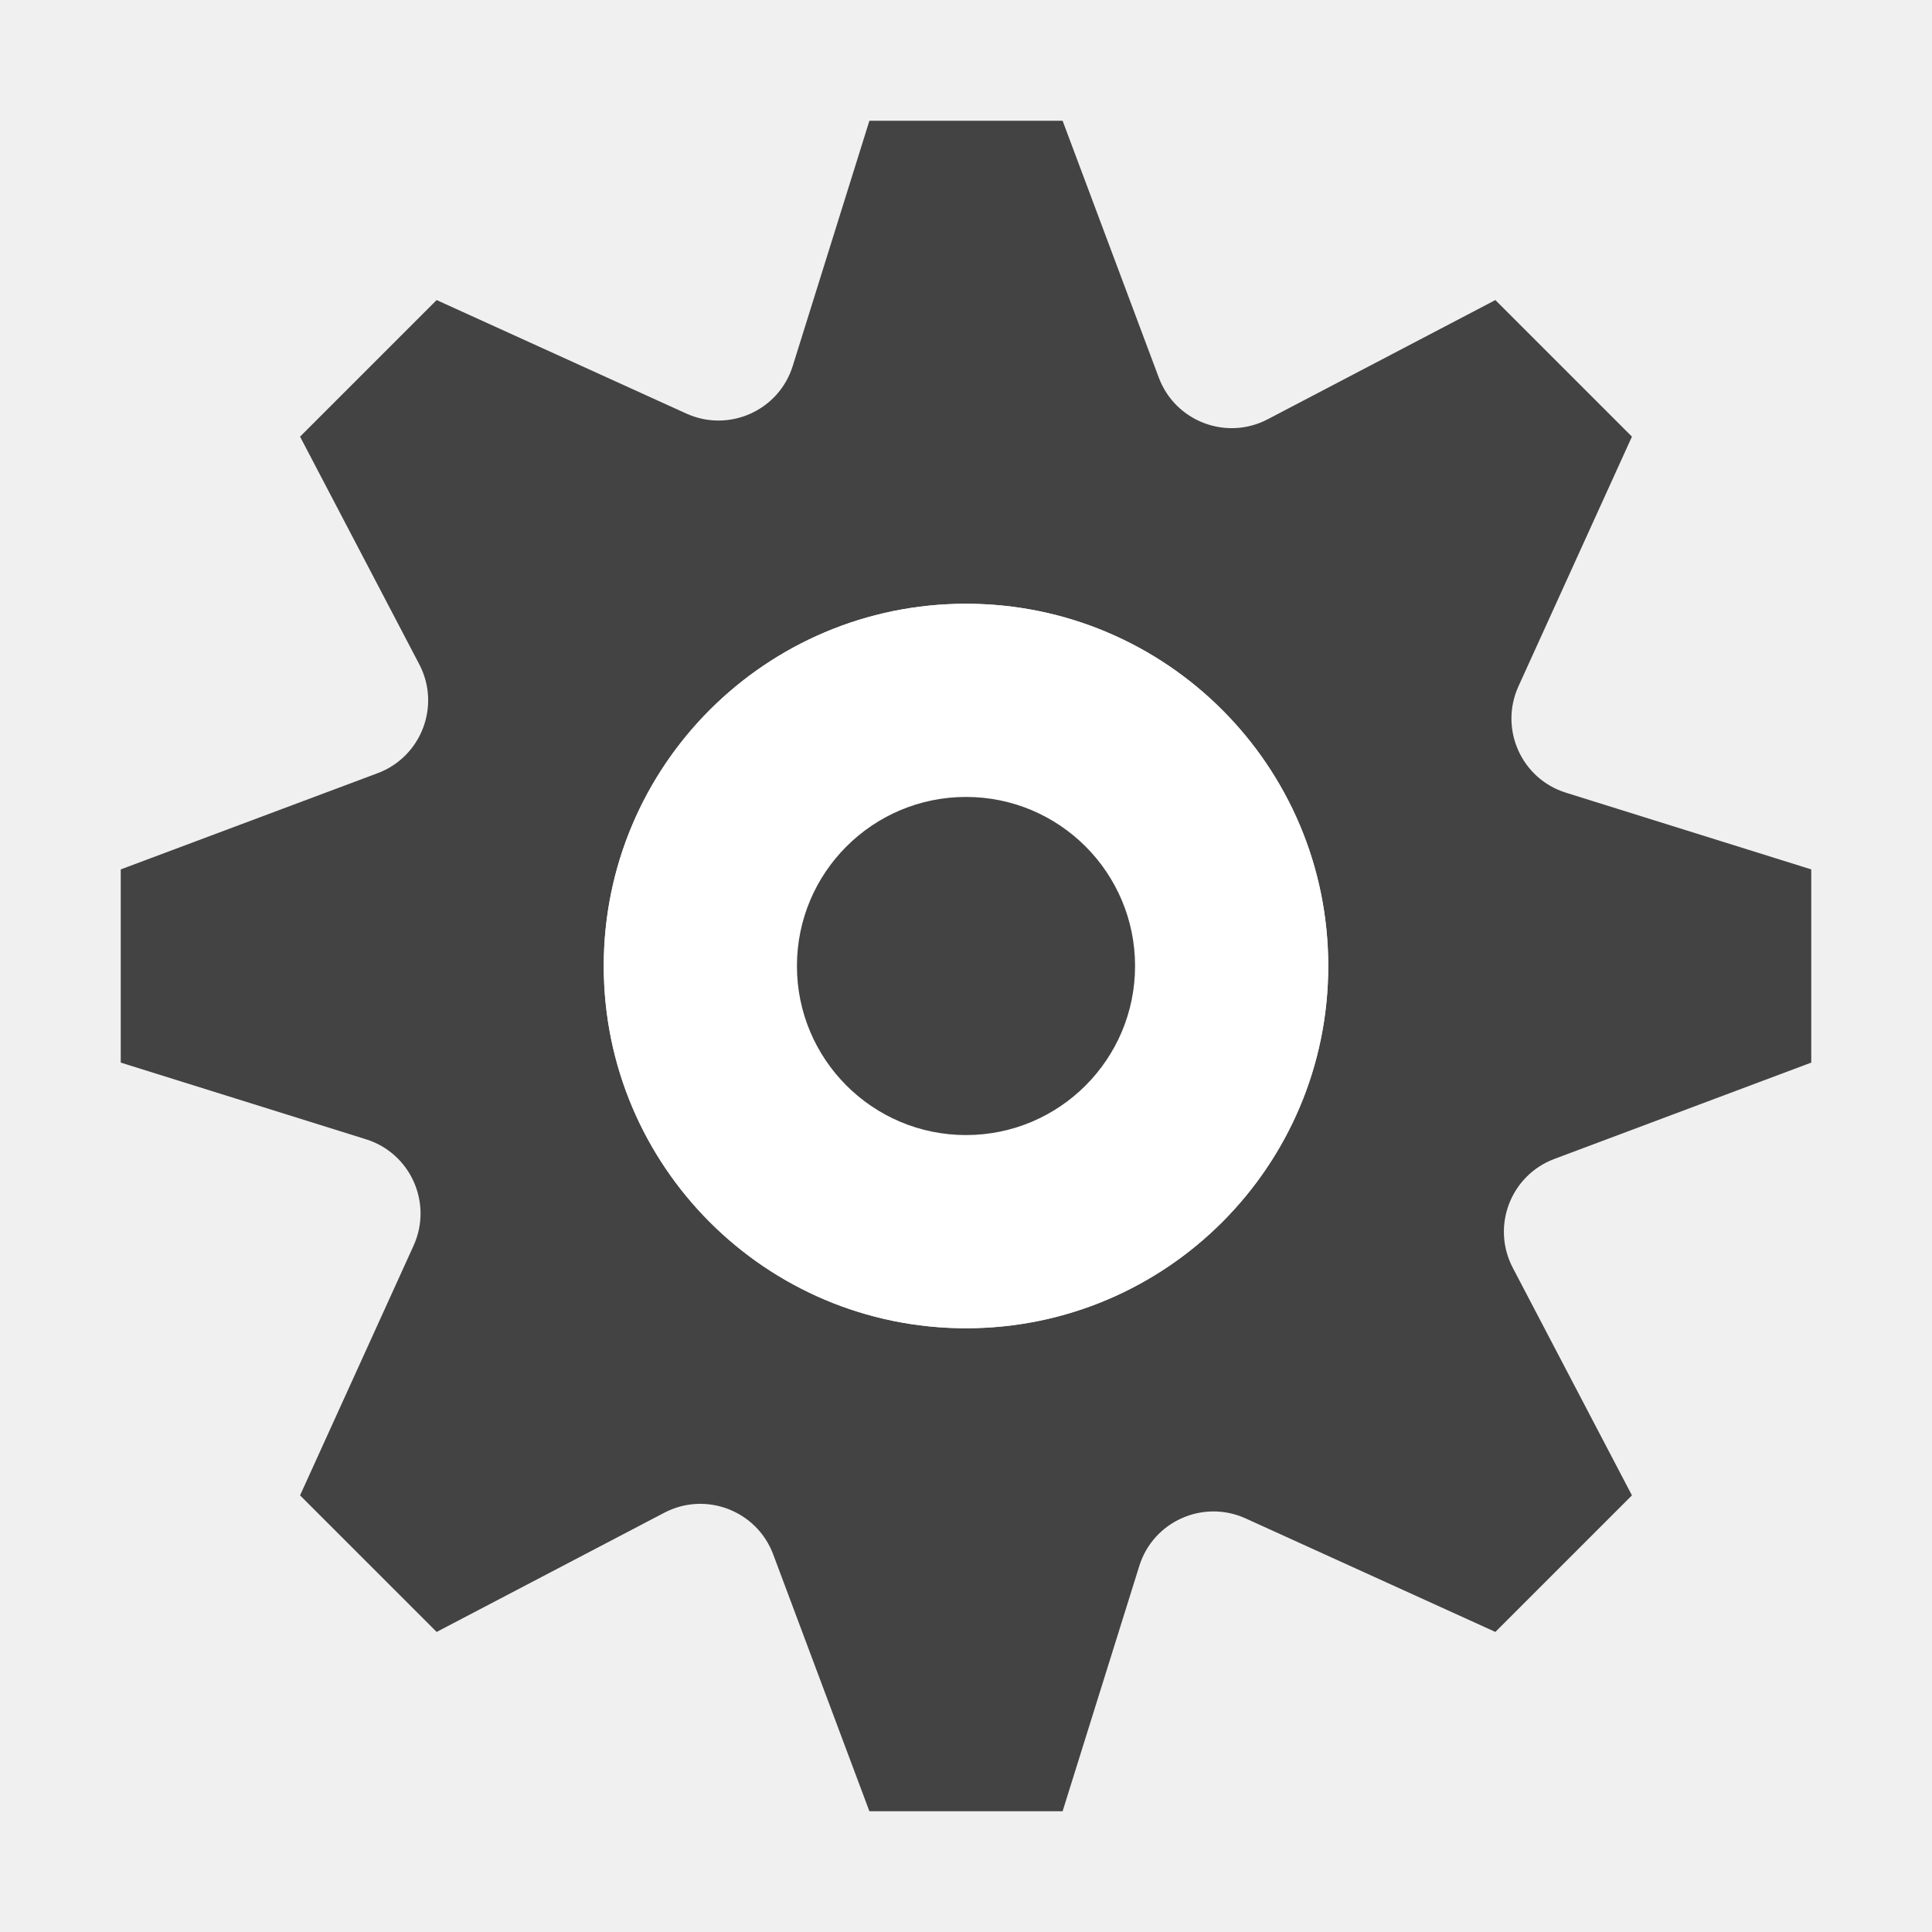
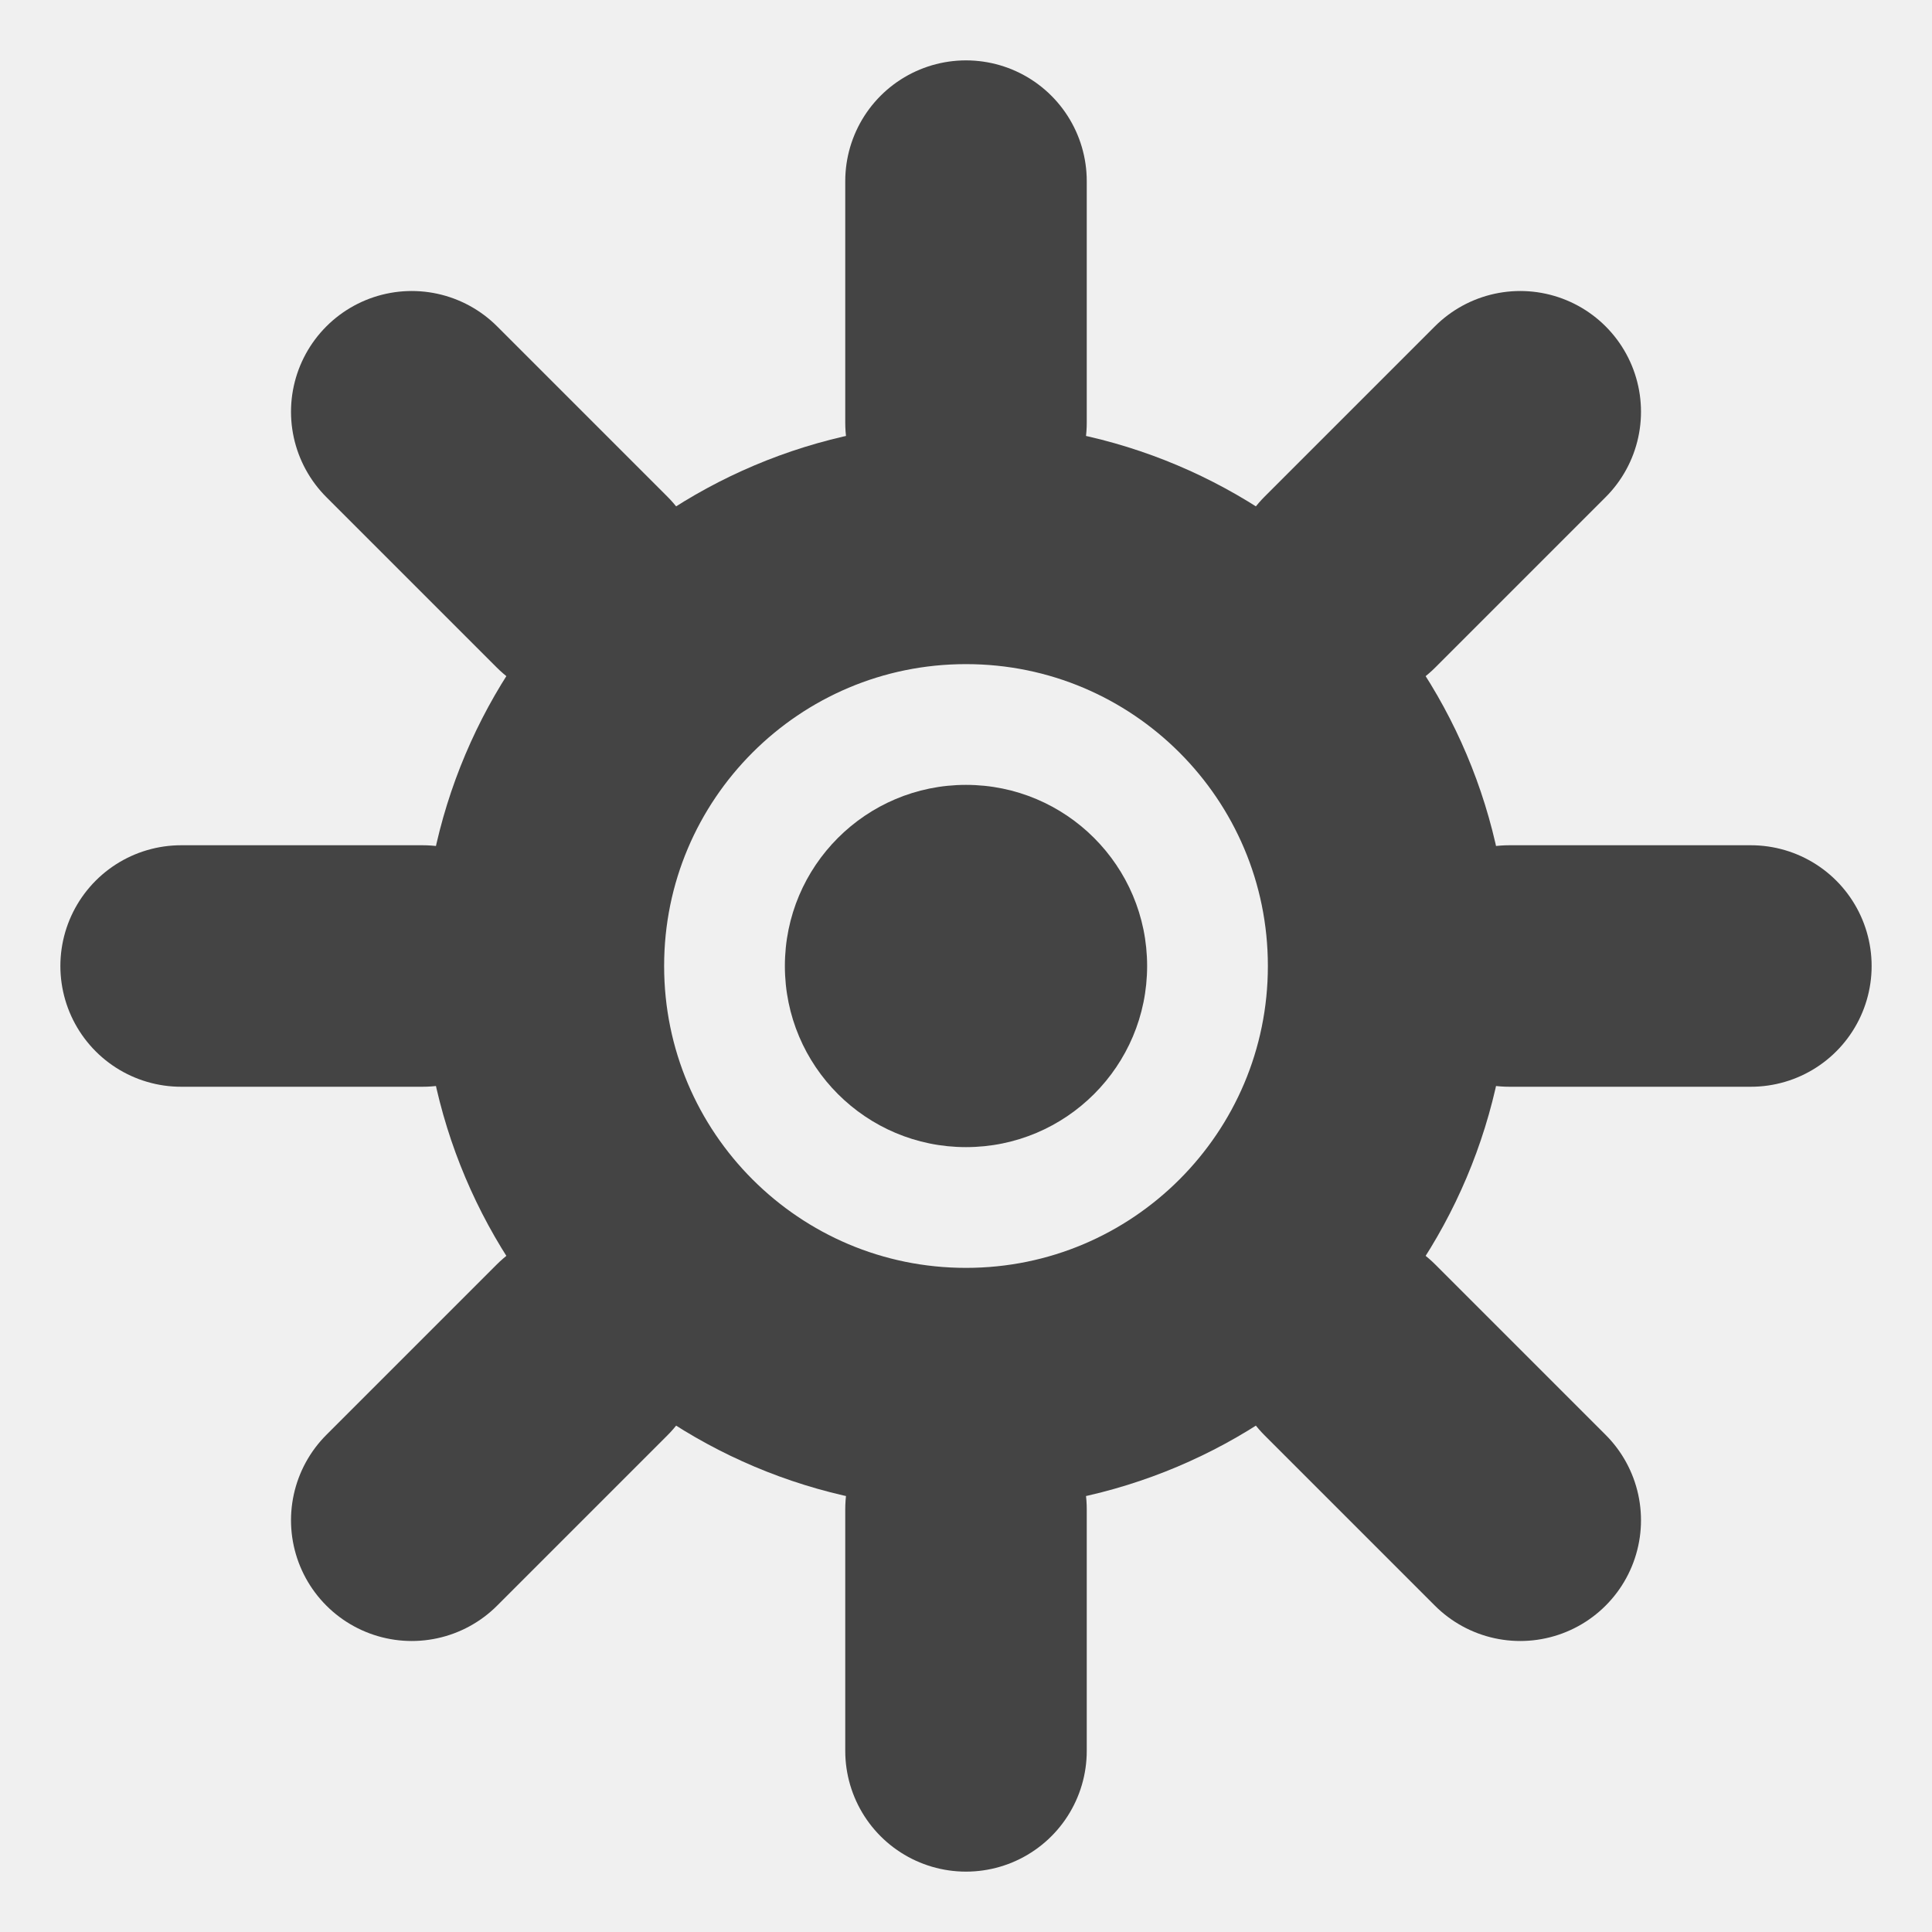
- <svg xmlns="http://www.w3.org/2000/svg" version="1.1" id="Icon" x="0px" y="0px" width="16px" height="16px" viewBox="0 0 16 16" enable-background="new 0 0 16 16" xml:space="preserve">
-   <g>
-     <path fill="#434343" d="M12.872,9.598L15,8.8V7.2l-2.031-0.635c-0.37-0.115-0.554-0.529-0.394-0.881l0.94-2.068l-1.131-1.131   l-1.885,0.987c-0.343,0.18-0.766,0.018-0.902-0.344L8.8,1H7.2L6.565,3.031C6.45,3.4,6.037,3.585,5.684,3.425l-2.068-0.94   L2.485,3.616l0.987,1.885c0.18,0.343,0.018,0.766-0.344,0.902L1,7.2v1.6l2.031,0.635C3.4,9.55,3.585,9.963,3.425,10.316   l-0.94,2.068l1.131,1.131l1.885-0.987c0.343-0.18,0.766-0.018,0.902,0.344L7.2,15h1.6l0.635-2.031   c0.115-0.37,0.529-0.554,0.881-0.394l2.068,0.94l1.131-1.131l-0.987-1.885C12.349,10.156,12.51,9.734,12.872,9.598z M8,11   c-1.657,0-3-1.343-3-3s1.343-3,3-3s3,1.343,3,3S9.657,11,8,11z" />
-     <path fill="#FFFFFF" d="M8,5C6.343,5,5,6.343,5,8s1.343,3,3,3s3-1.343,3-3S9.657,5,8,5z M8,9.4C7.227,9.4,6.6,8.773,6.6,8   S7.227,6.6,8,6.6S9.4,7.227,9.4,8S8.773,9.4,8,9.4z" />
-     <circle fill="#434343" cx="8" cy="8" r="1.4" />
-   </g>
+ <svg xmlns="http://www.w3.org/2000/svg" width="16" height="16" viewBox="0 0 16 16" fill="none">
+   <circle cx="8" cy="8" r="3.5" stroke="#444444" stroke-width="2" stroke-linejoin="round" />
+   <path d="M8 1.5V3.5 M8 12.5V14.5 M14.5 8H12.5 M3.5 8H1.5 M12.59 3.41L11.18 4.82 M4.82 11.18L3.41 12.59 M12.59 12.59L11.18 11.18 M4.82 4.82L3.41 3.41" stroke="#444444" stroke-width="2" stroke-linecap="round" stroke-linejoin="round" />
+   <circle cx="8" cy="8" r="1.5" fill="#444444" />
</svg>
